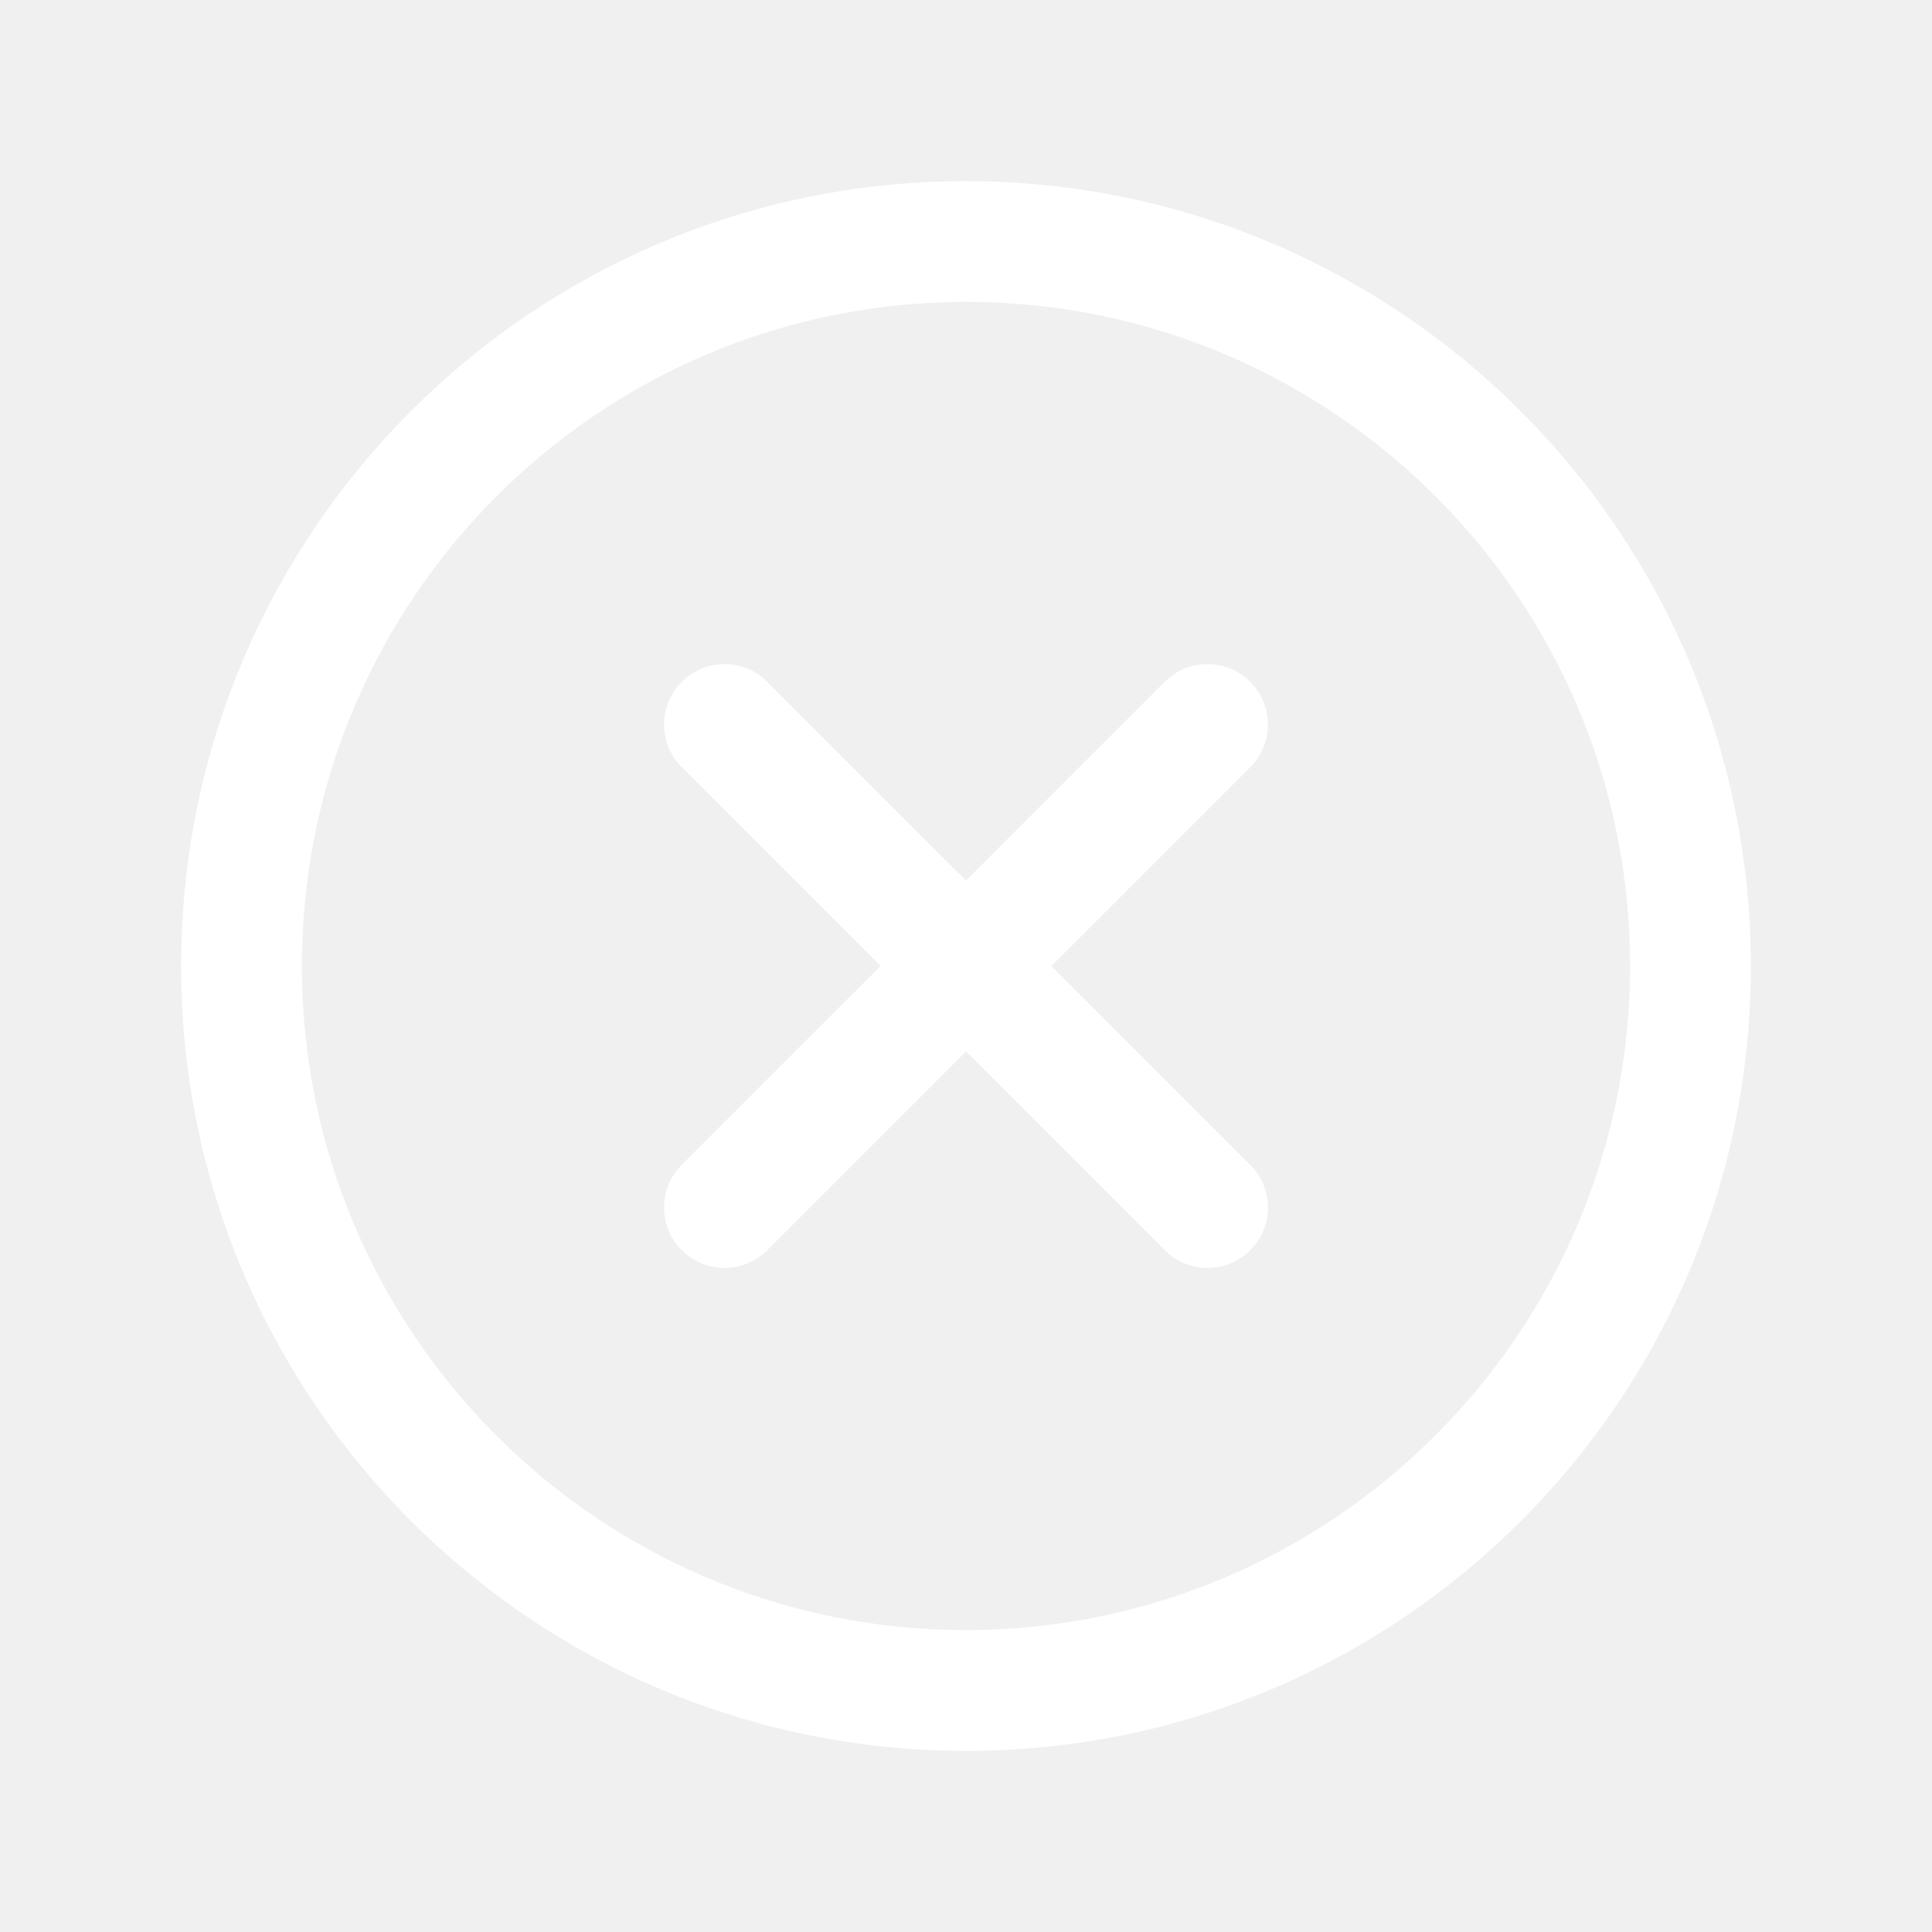
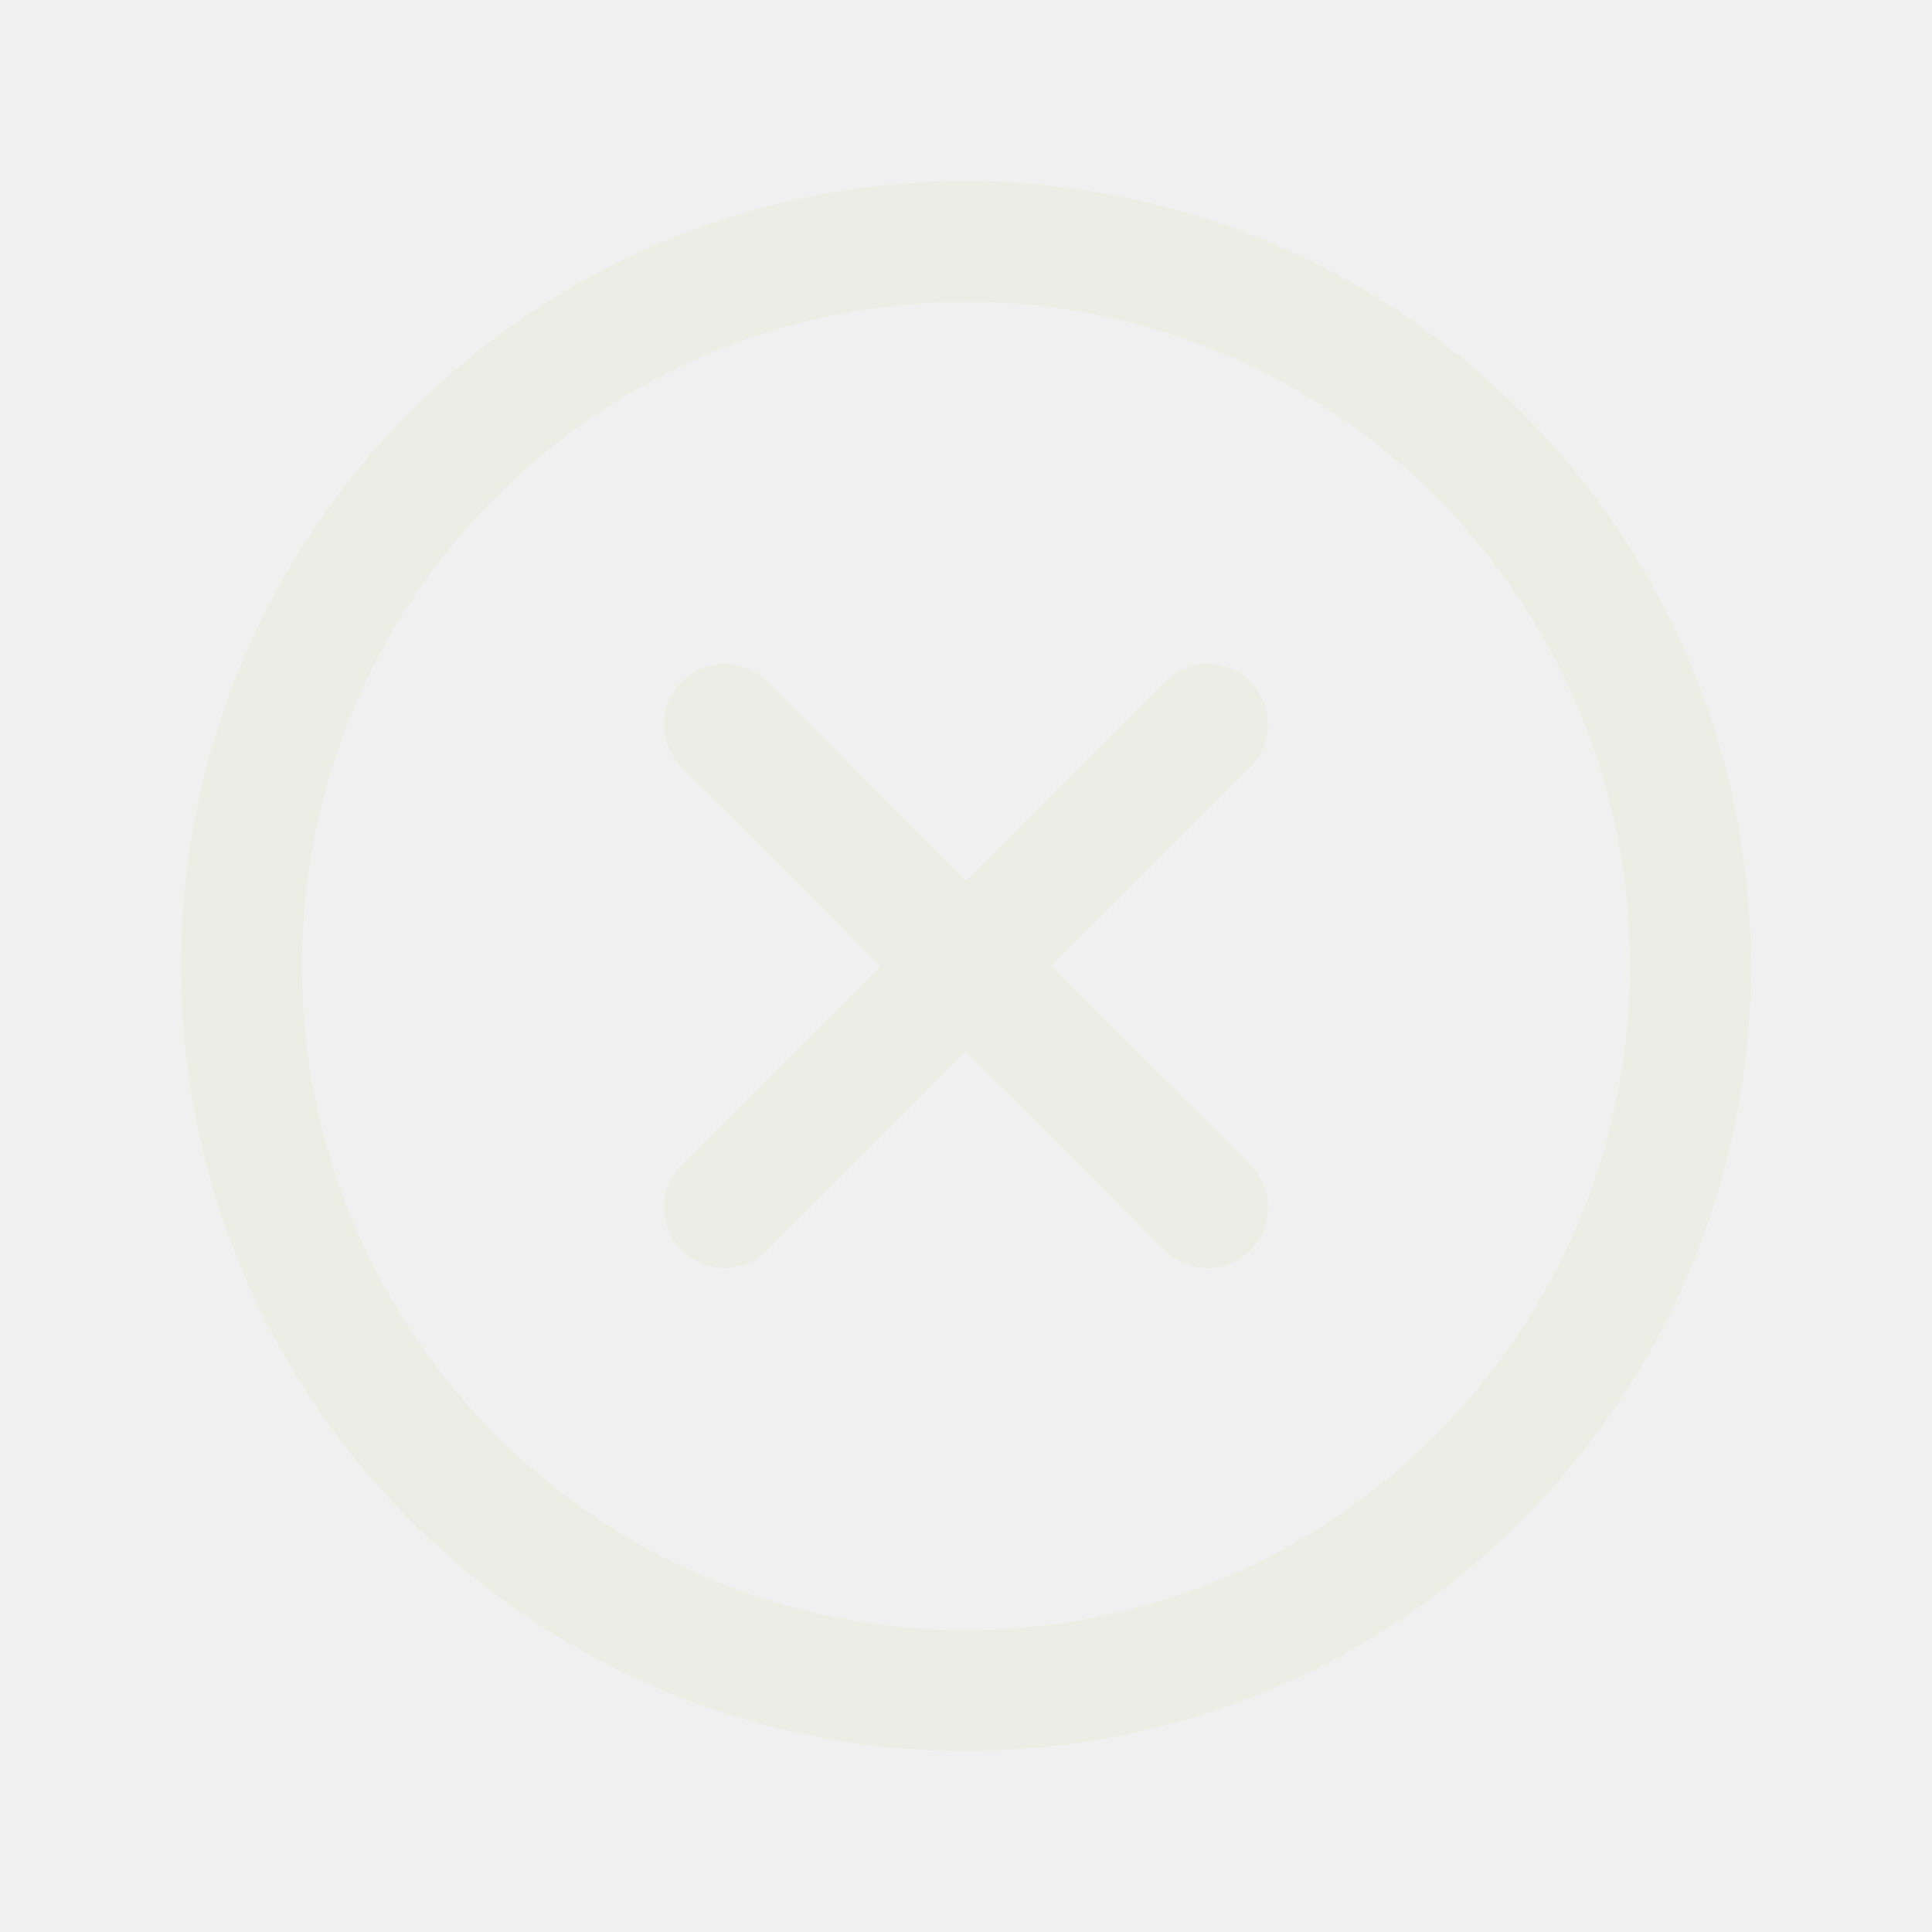
- <svg xmlns="http://www.w3.org/2000/svg" width="32" height="32" fill="#ffffff" viewBox="0 0 256 256">
+ <svg xmlns="http://www.w3.org/2000/svg" width="32" height="32" fill="#ECEDE5" viewBox="0 0 256 256">
  <path d="M165.66,101.66,139.31,128l26.35,26.34a8,8,0,0,1-11.32,11.32L128,139.31l-26.34,26.35a8,8,0,0,1-11.32-11.32L116.69,128,90.34,101.66a8,8,0,0,1,11.32-11.32L128,116.69l26.34-26.35a8,8,0,0,1,11.32,11.32ZM232,128A104,104,0,1,1,128,24,104.11,104.11,0,0,1,232,128Zm-16,0a88,88,0,1,0-88,88A88.1,88.1,0,0,0,216,128Z" />
</svg>
